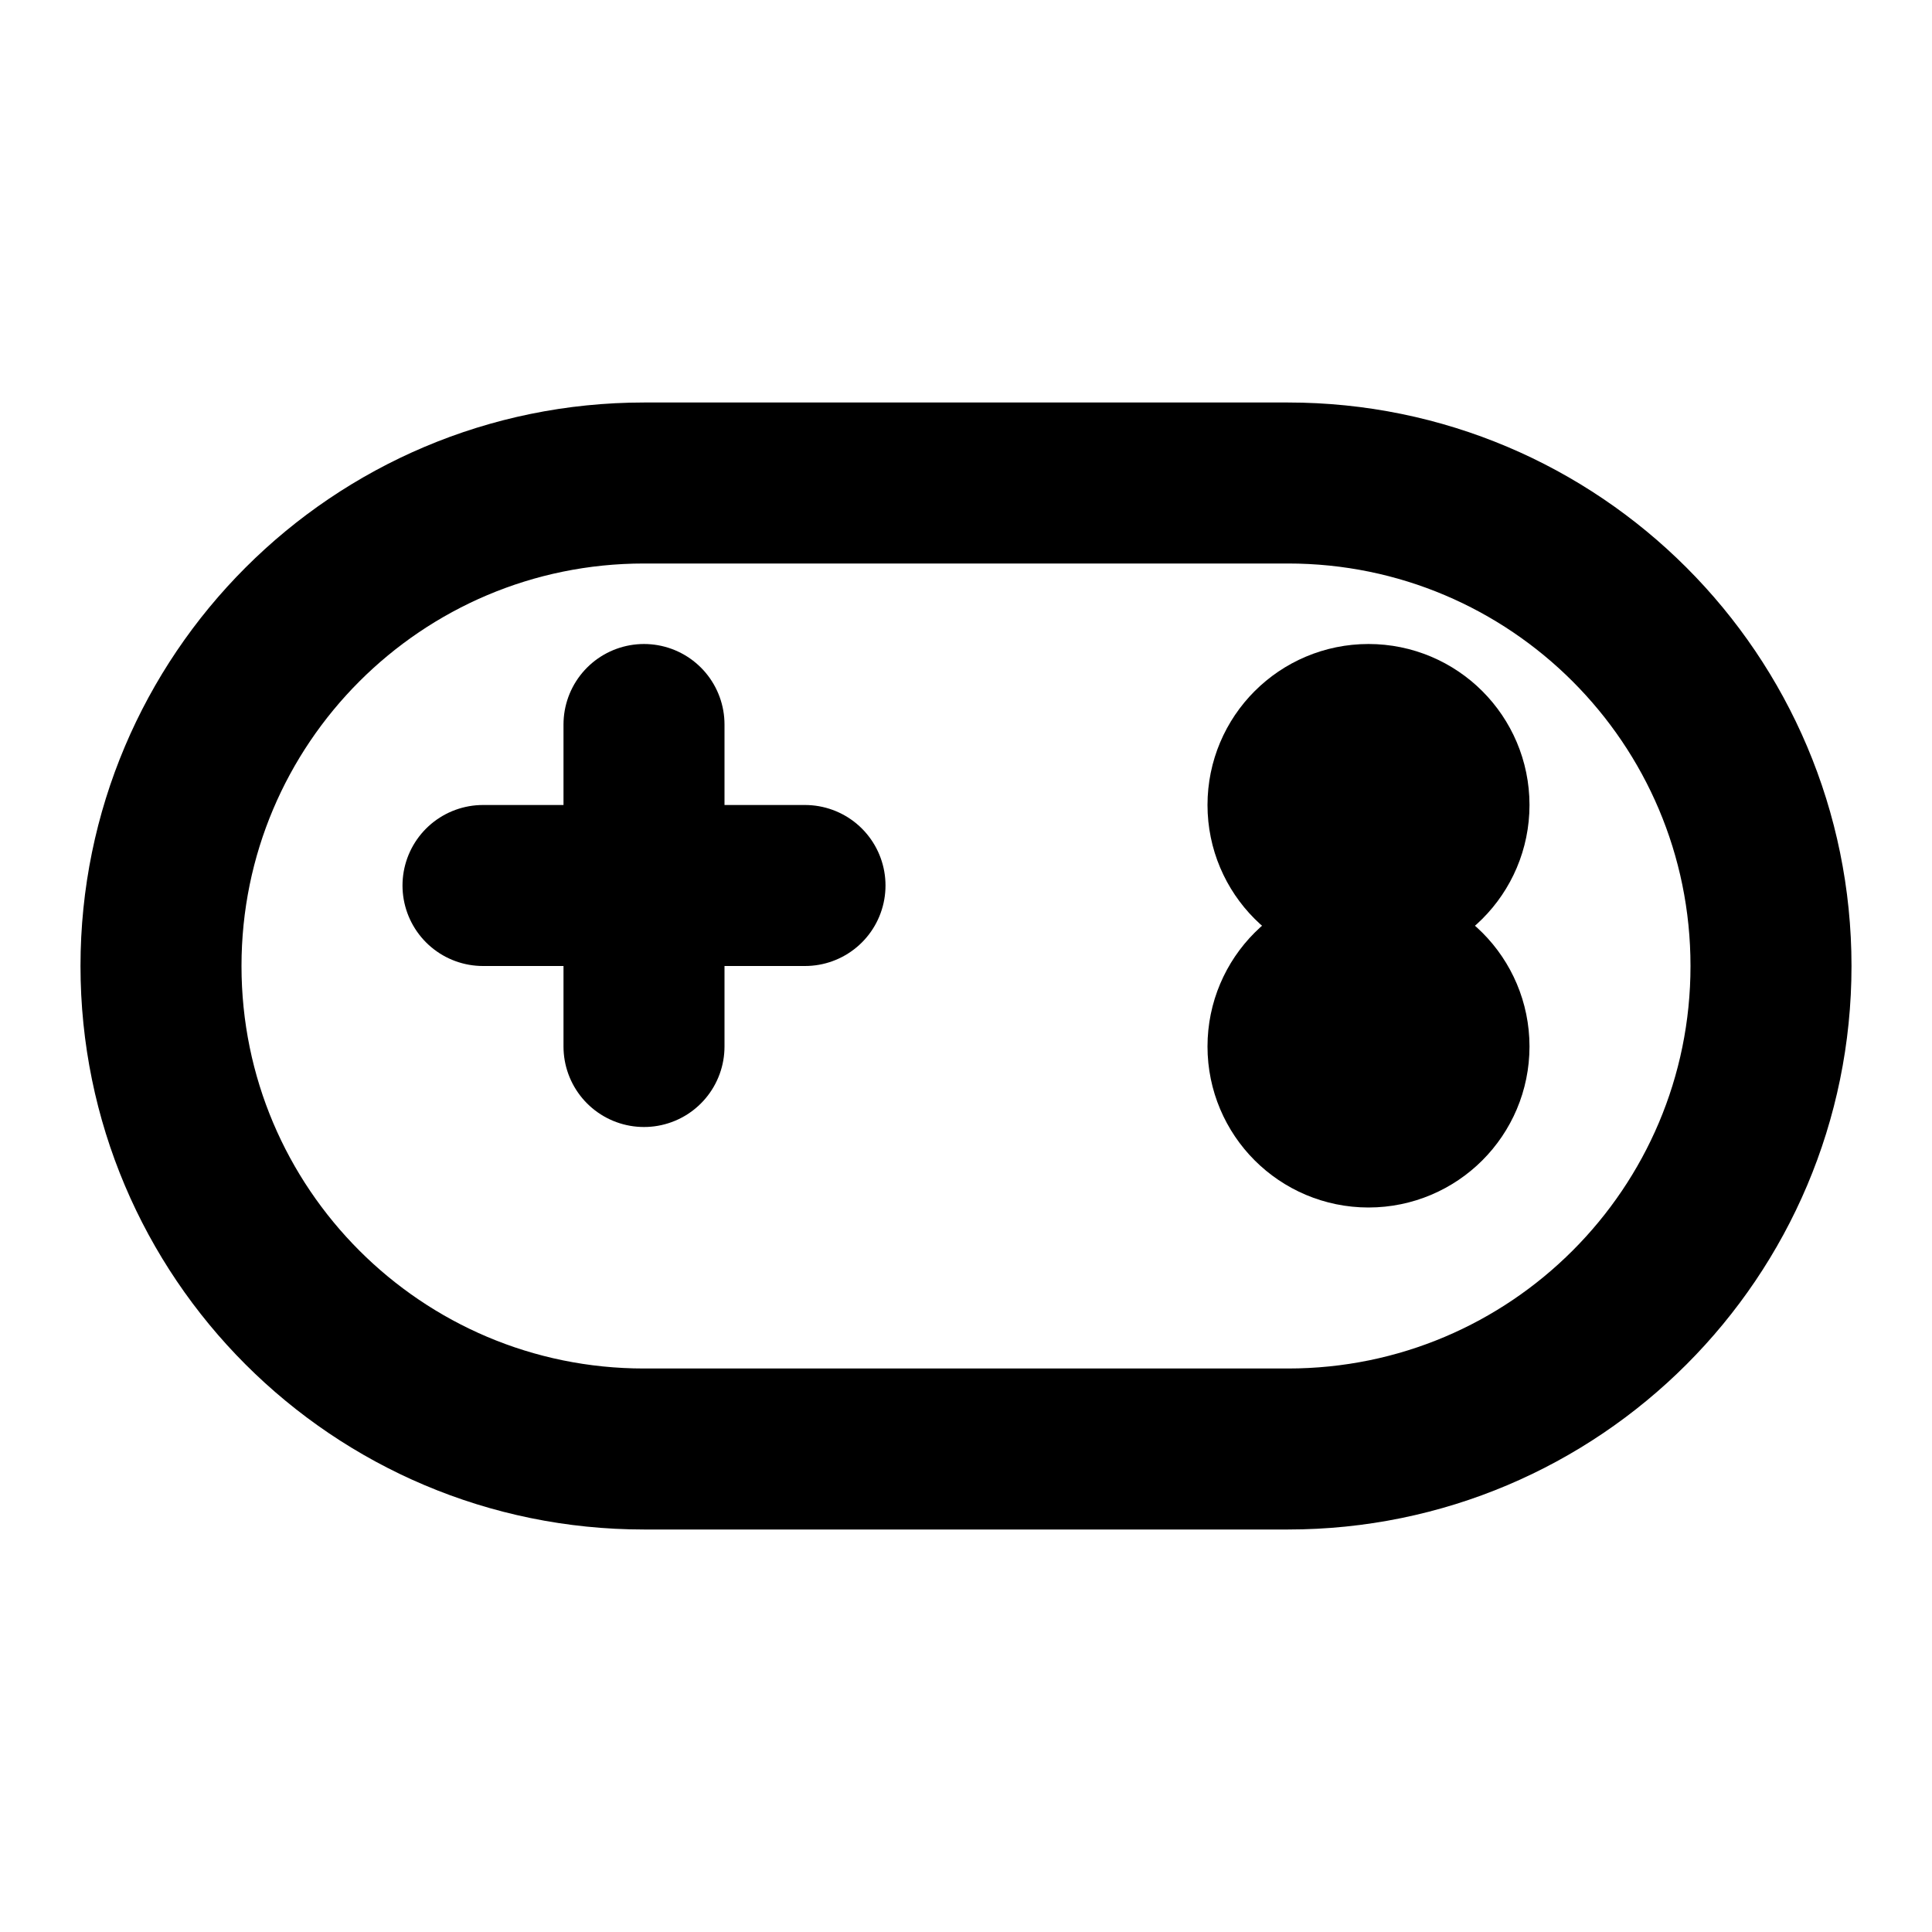
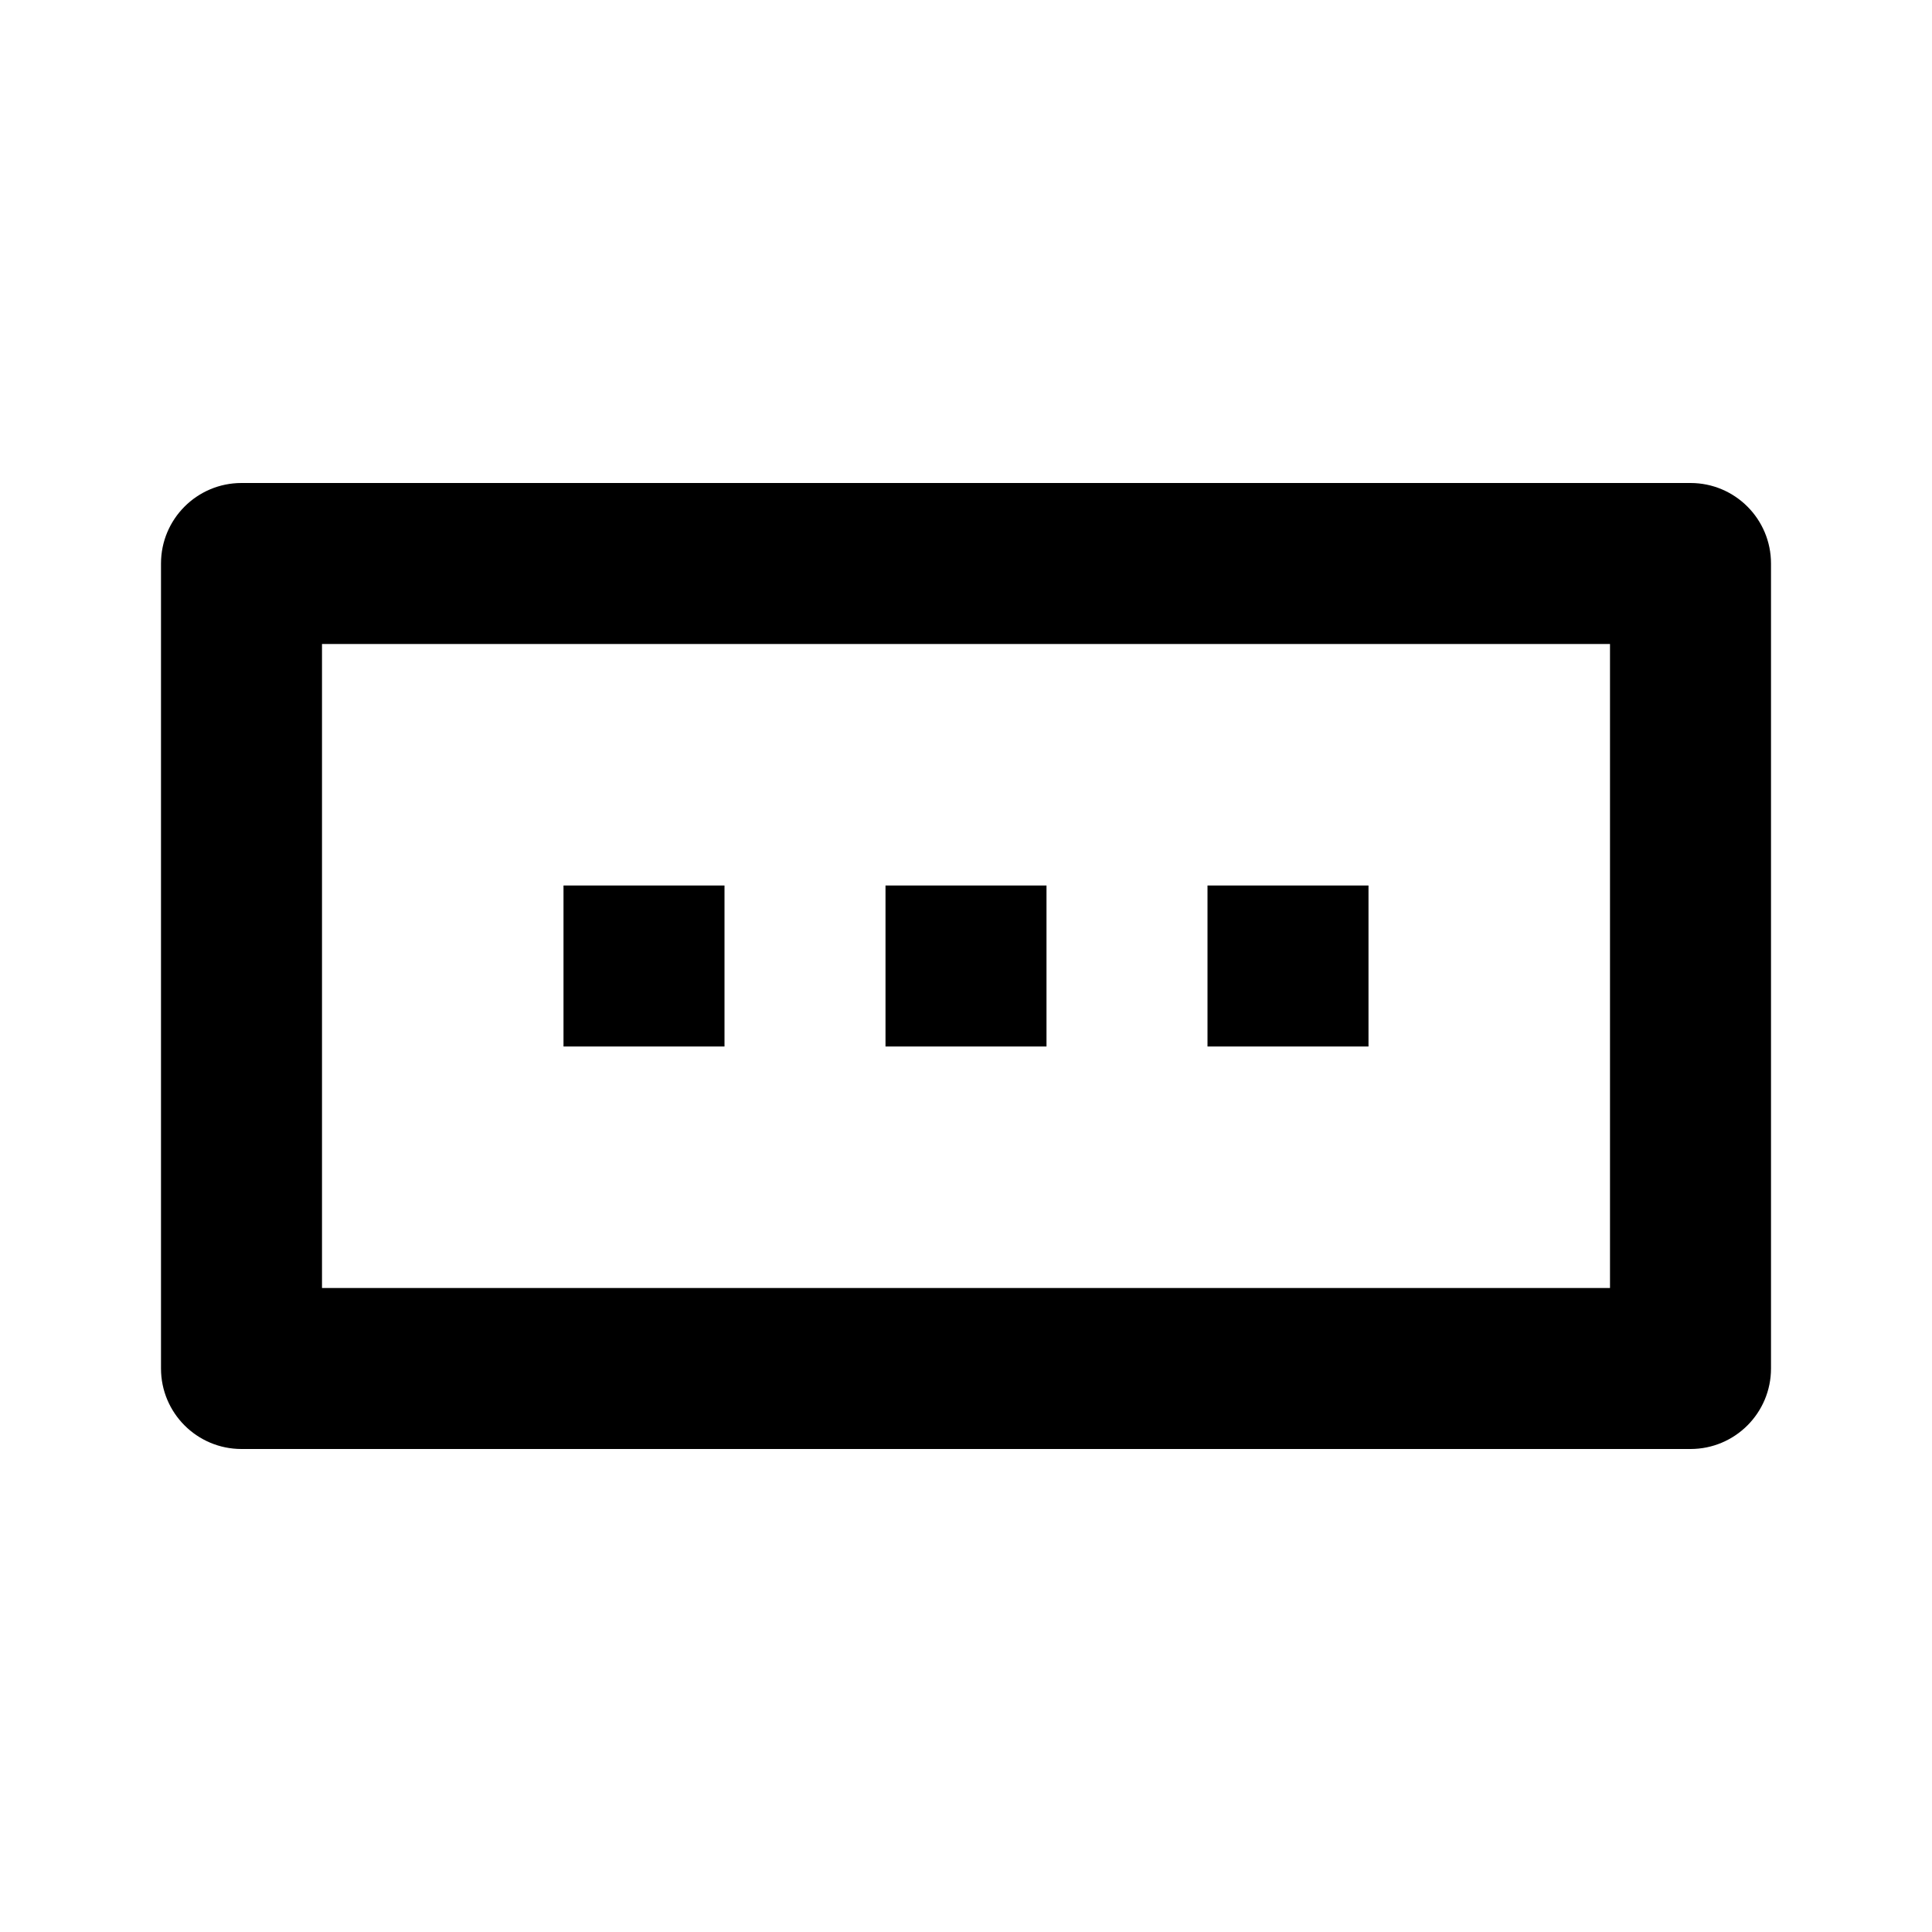
- <svg xmlns="http://www.w3.org/2000/svg" width="24" height="24" viewBox="0 0 24 24" fill="none" stroke="currentColor" stroke-width="2" stroke-linecap="round" stroke-linejoin="round">
-   <path d="M6 11h4" />
-   <path d="M8 9v4" />
-   <rect x="2" y="6" width="20" height="12" rx="6" />
-   <circle cx="17" cy="10" r="1" fill="currentColor" />
-   <circle cx="17" cy="13" r="1" fill="currentColor" />
+ <svg xmlns="http://www.w3.org/2000/svg" width="24" height="24" viewBox="0 0 24 24">
+   <path fill="currentColor" d="M21 6H3a1 1 0 0 0-1 1v10a1 1 0 0 0 1 1h18a1 1 0 0 0 1-1V7a1 1 0 0 0-1-1zM4 8h16v8H4V8z" />
+   <path fill="currentColor" d="M7 11h2v2H7v-2zm4 0h2v2h-2v-2zm4 0h2v2h-2v-2z" />
</svg>
